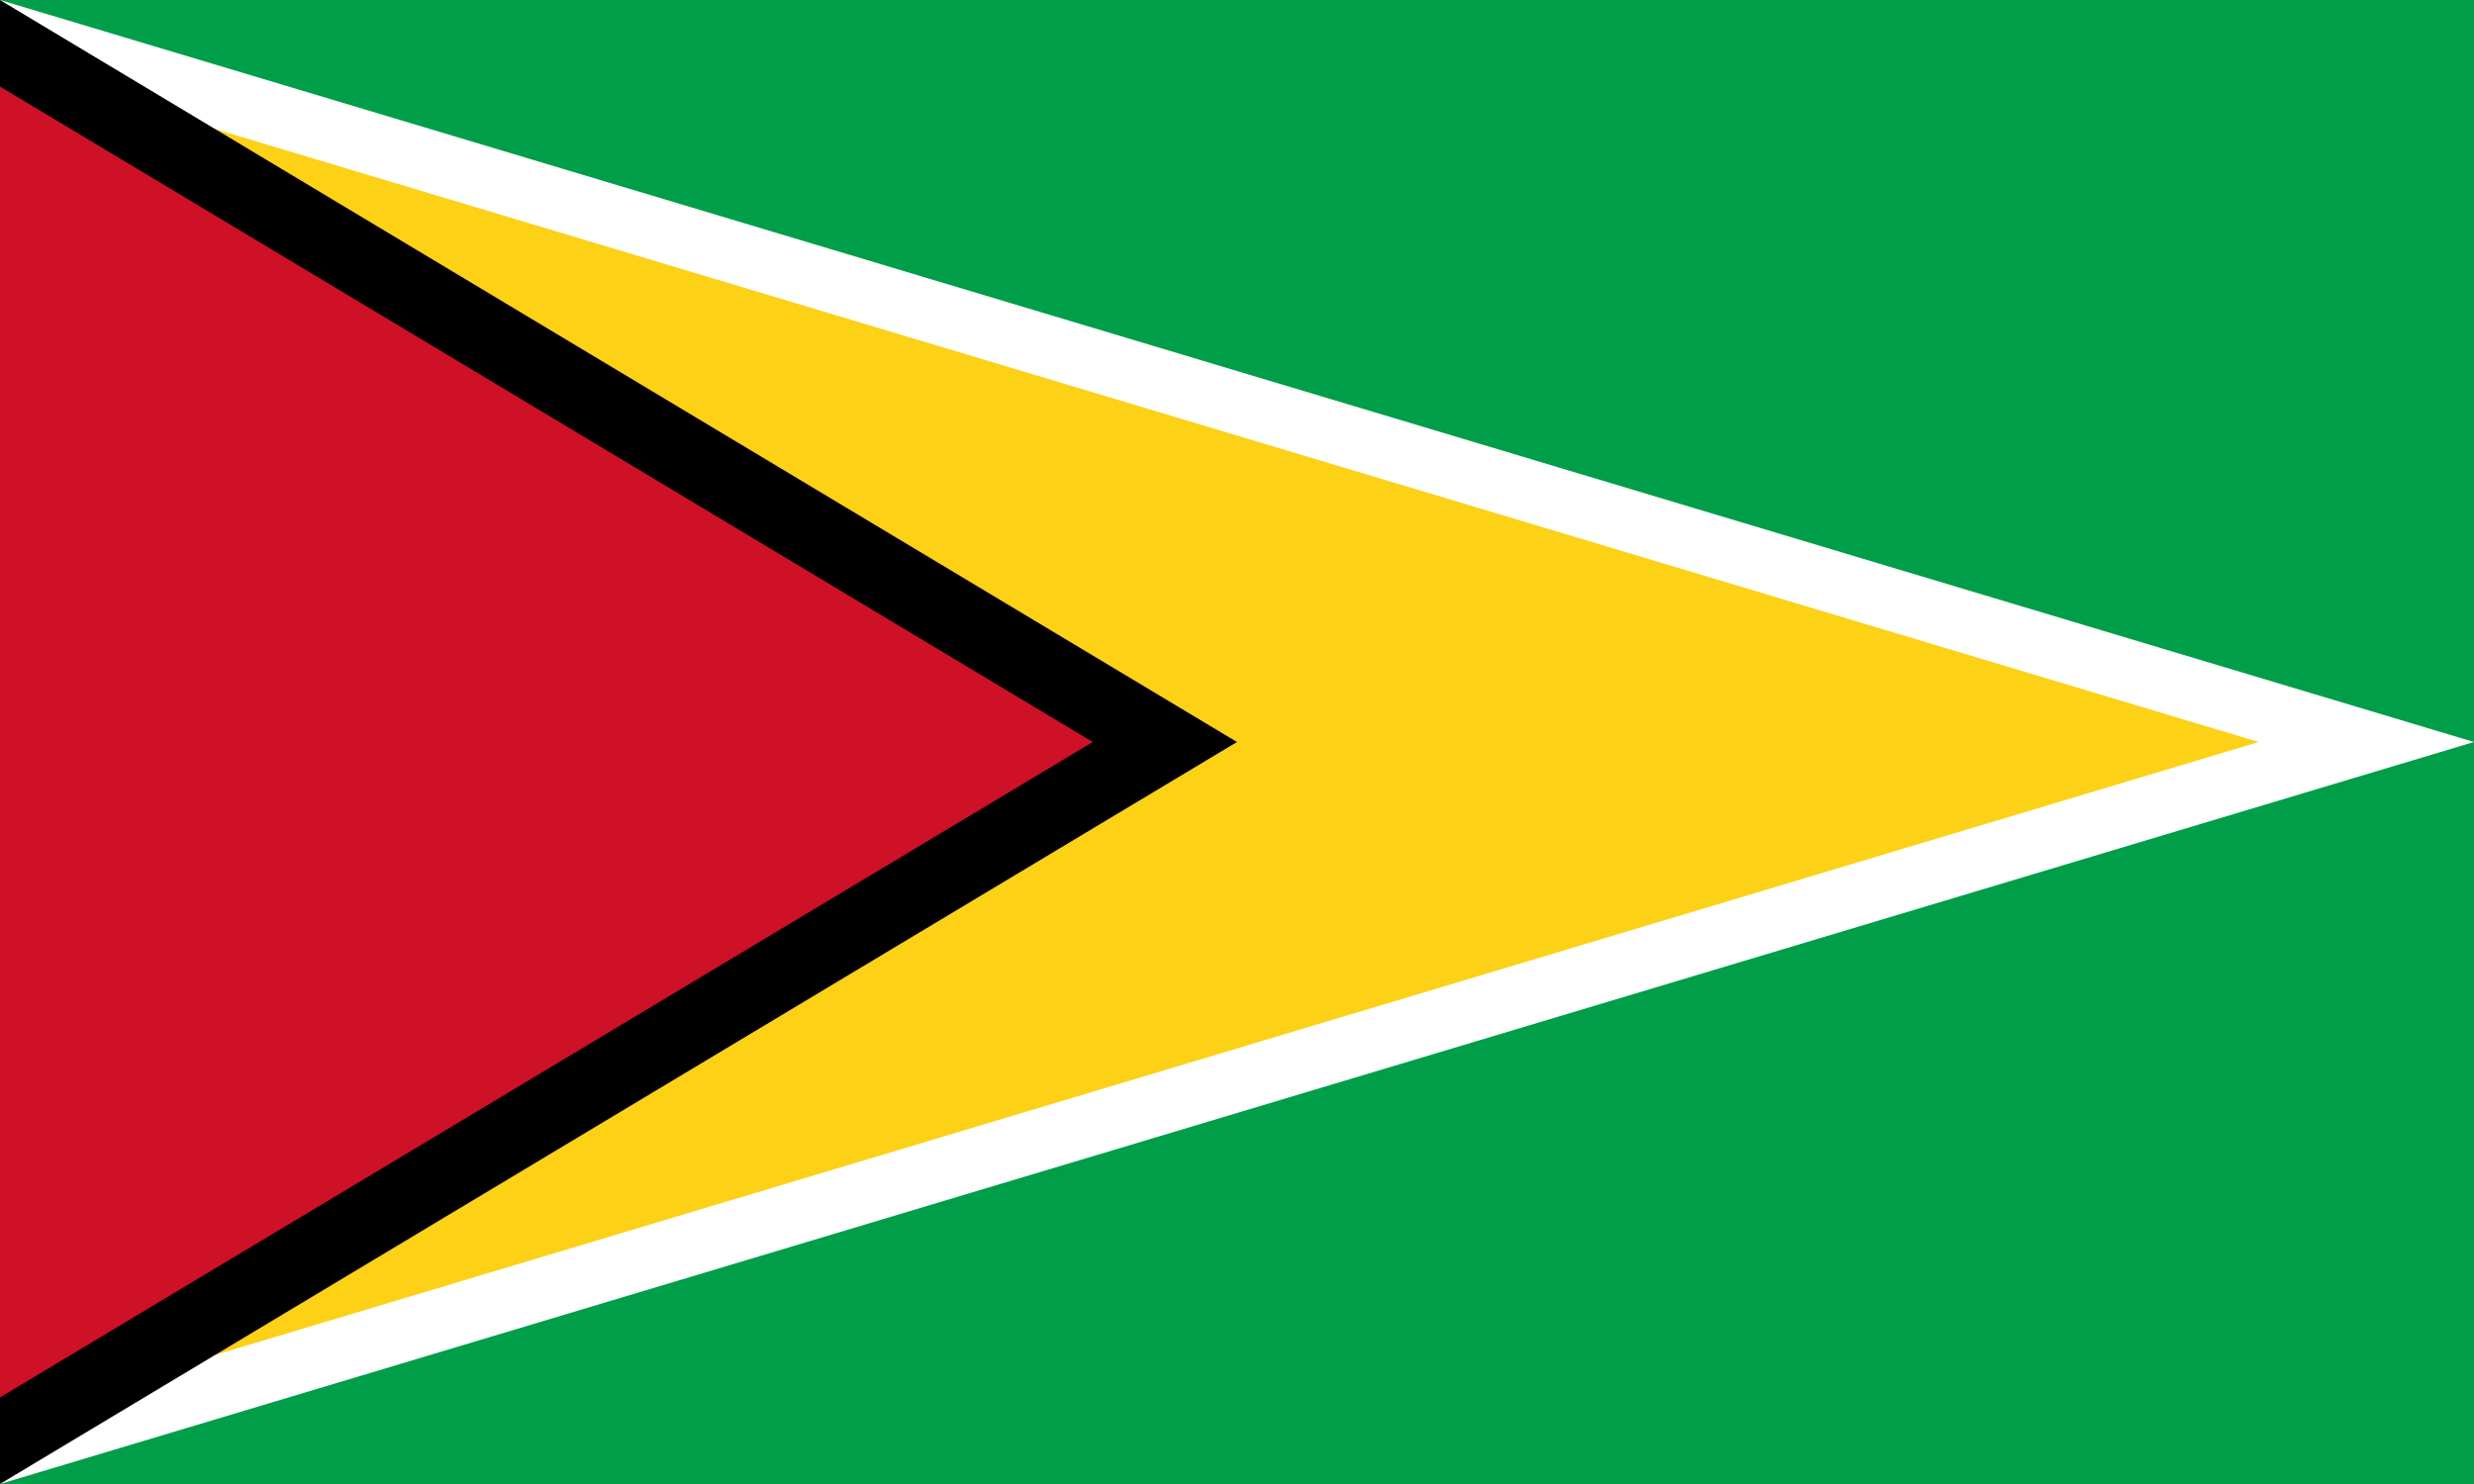
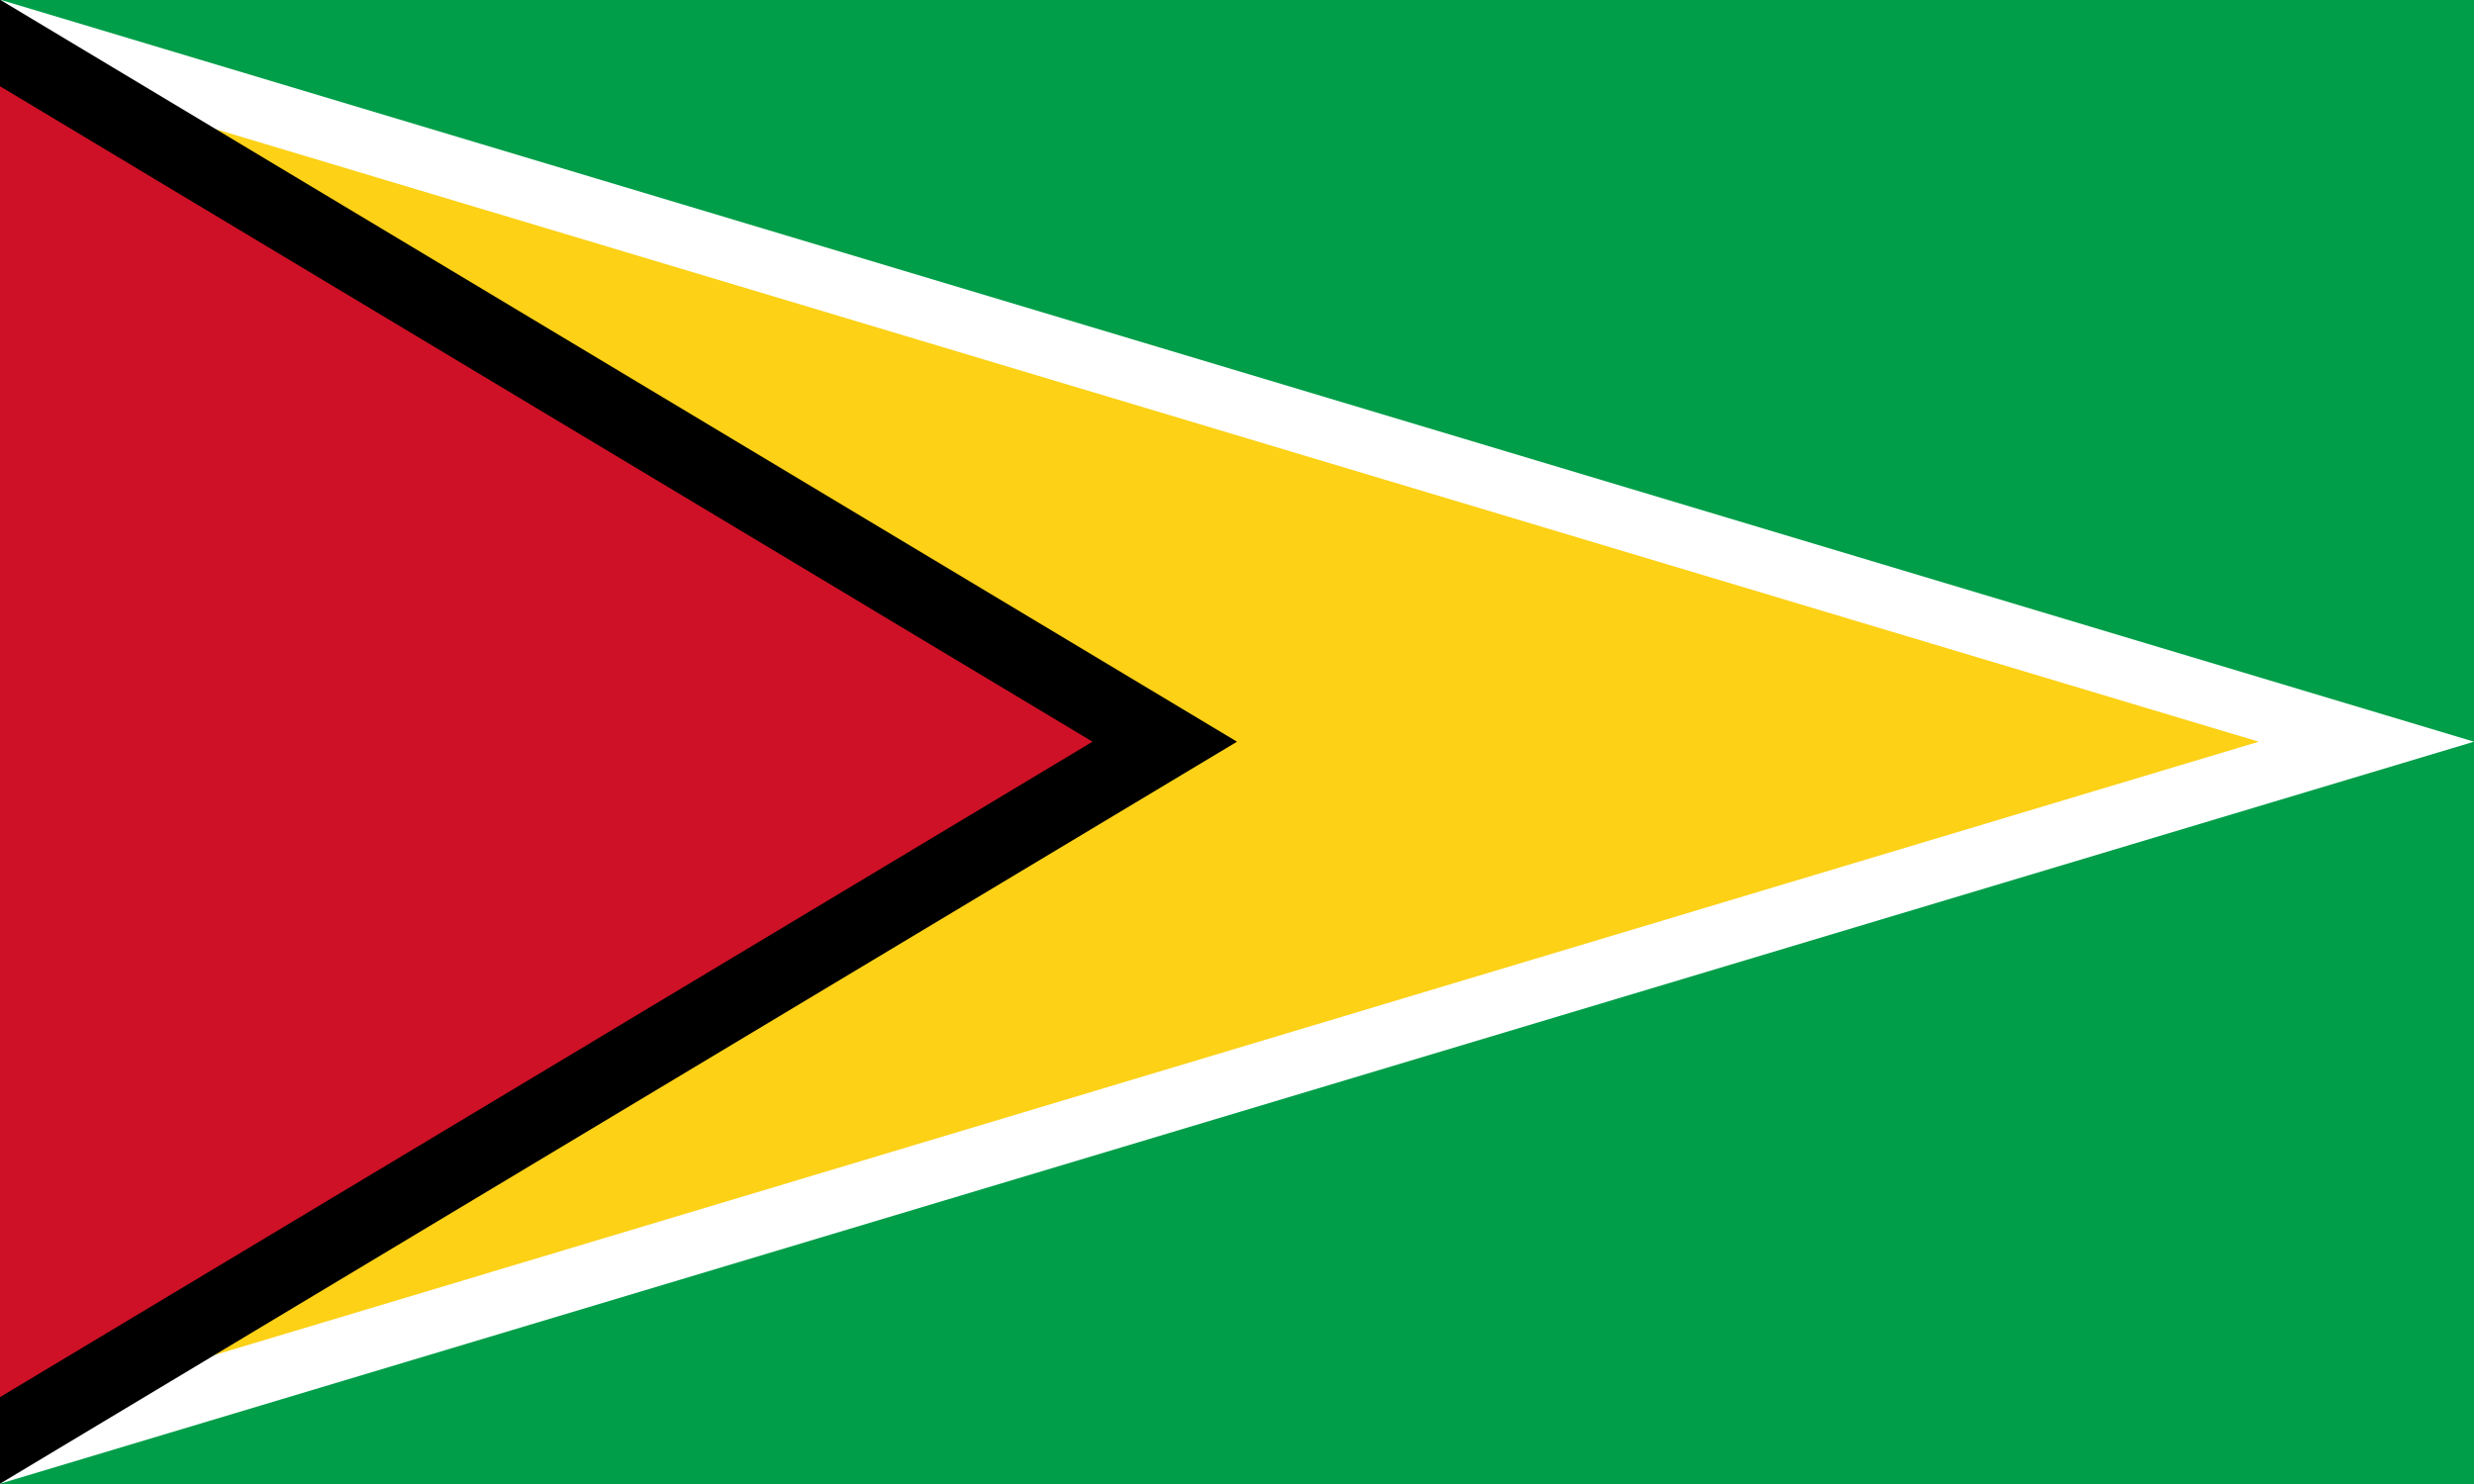
<svg xmlns="http://www.w3.org/2000/svg" version="1.0" x="0" y="0" width="500" height="300" id="svg1">
  <defs id="defs3" />
  <g id="layer1">
-     <rect width="500" height="300" x="125" y="377.362" transform="translate(-125,-377.3622)" style="fill:#009e49;fill-opacity:1;stroke:none;stroke-width:2.5;stroke-linecap:butt;stroke-linejoin:miter;stroke-miterlimit:4;stroke-opacity:1" id="rect1061" />
-     <path d="M 125,377.362 L 625,527.362 L 125,677.362 L 125,377.362 z " transform="translate(-125,-377.3622)" style="fill:#ffffff;fill-opacity:1;fill-rule:evenodd;stroke:none;stroke-width:0.25pt;stroke-linecap:butt;stroke-linejoin:miter;stroke-opacity:1" id="path1683" />
-     <path d="M 125,390.412 L 581.5,527.362 L 125,664.312 L 125,390.412 z " transform="translate(-125,-377.3622)" style="fill:#fcd116;fill-opacity:1;fill-rule:evenodd;stroke:none;stroke-width:0.25pt;stroke-linecap:butt;stroke-linejoin:miter;stroke-opacity:1" id="path4172" />
-     <path d="M 125,377.362 L 375,527.362 L 125,677.362 L 125,377.362 z " transform="translate(-125,-377.3622)" style="fill:#000000;fill-opacity:1;fill-rule:evenodd;stroke:none;stroke-width:0.25pt;stroke-linecap:butt;stroke-linejoin:miter;stroke-opacity:1" id="path2307" />
-     <path d="M 125,394.856 L 345.85,527.362 L 125,659.868 L 125,394.856 z " transform="translate(-125,-377.3622)" style="fill:#ce1126;fill-opacity:1;fill-rule:evenodd;stroke:none;stroke-width:0.25pt;stroke-linecap:butt;stroke-linejoin:miter;stroke-opacity:1" id="path3550" />
+     <rect width="500" height="300" x="125" y="377.362" transform="translate(-125,-377.3622)" style="fill:#009e49;fill-opacity:1;stroke:none;stroke-width:2.500;stroke-linecap:butt;stroke-linejoin:miter;stroke-miterlimit:4;stroke-opacity:1" id="rect1061" />
+     <path d="M 125.0,377.3 L 625.0,527.3 L 125.0,677.3 L 125.0,377.3 z " transform="translate(-125,-377.3622)" style="fill:#ffffff;fill-opacity:1;fill-rule:evenodd;stroke:none;stroke-width:0.250pt;stroke-linecap:butt;stroke-linejoin:miter;stroke-opacity:1" id="path1683" />
+     <path d="M 125.0,390.4 L 581.5,527.3 L 125.0,664.3 L 125.0,390.4 z " transform="translate(-125,-377.3622)" style="fill:#fcd116;fill-opacity:1;fill-rule:evenodd;stroke:none;stroke-width:0.250pt;stroke-linecap:butt;stroke-linejoin:miter;stroke-opacity:1" id="path4172" />
+     <path d="M 125.0,377.3 L 375.0,527.3 L 125.0,677.3 L 125.0,377.3 z " transform="translate(-125,-377.3622)" style="fill:#000000;fill-opacity:1;fill-rule:evenodd;stroke:none;stroke-width:0.250pt;stroke-linecap:butt;stroke-linejoin:miter;stroke-opacity:1" id="path2307" />
+     <path d="M 125.0,394.8 L 345.8,527.3 L 125.0,659.8 L 125.0,394.8 z " transform="translate(-125,-377.3622)" style="fill:#ce1126;fill-opacity:1;fill-rule:evenodd;stroke:none;stroke-width:0.250pt;stroke-linecap:butt;stroke-linejoin:miter;stroke-opacity:1" id="path3550" />
  </g>
</svg>
